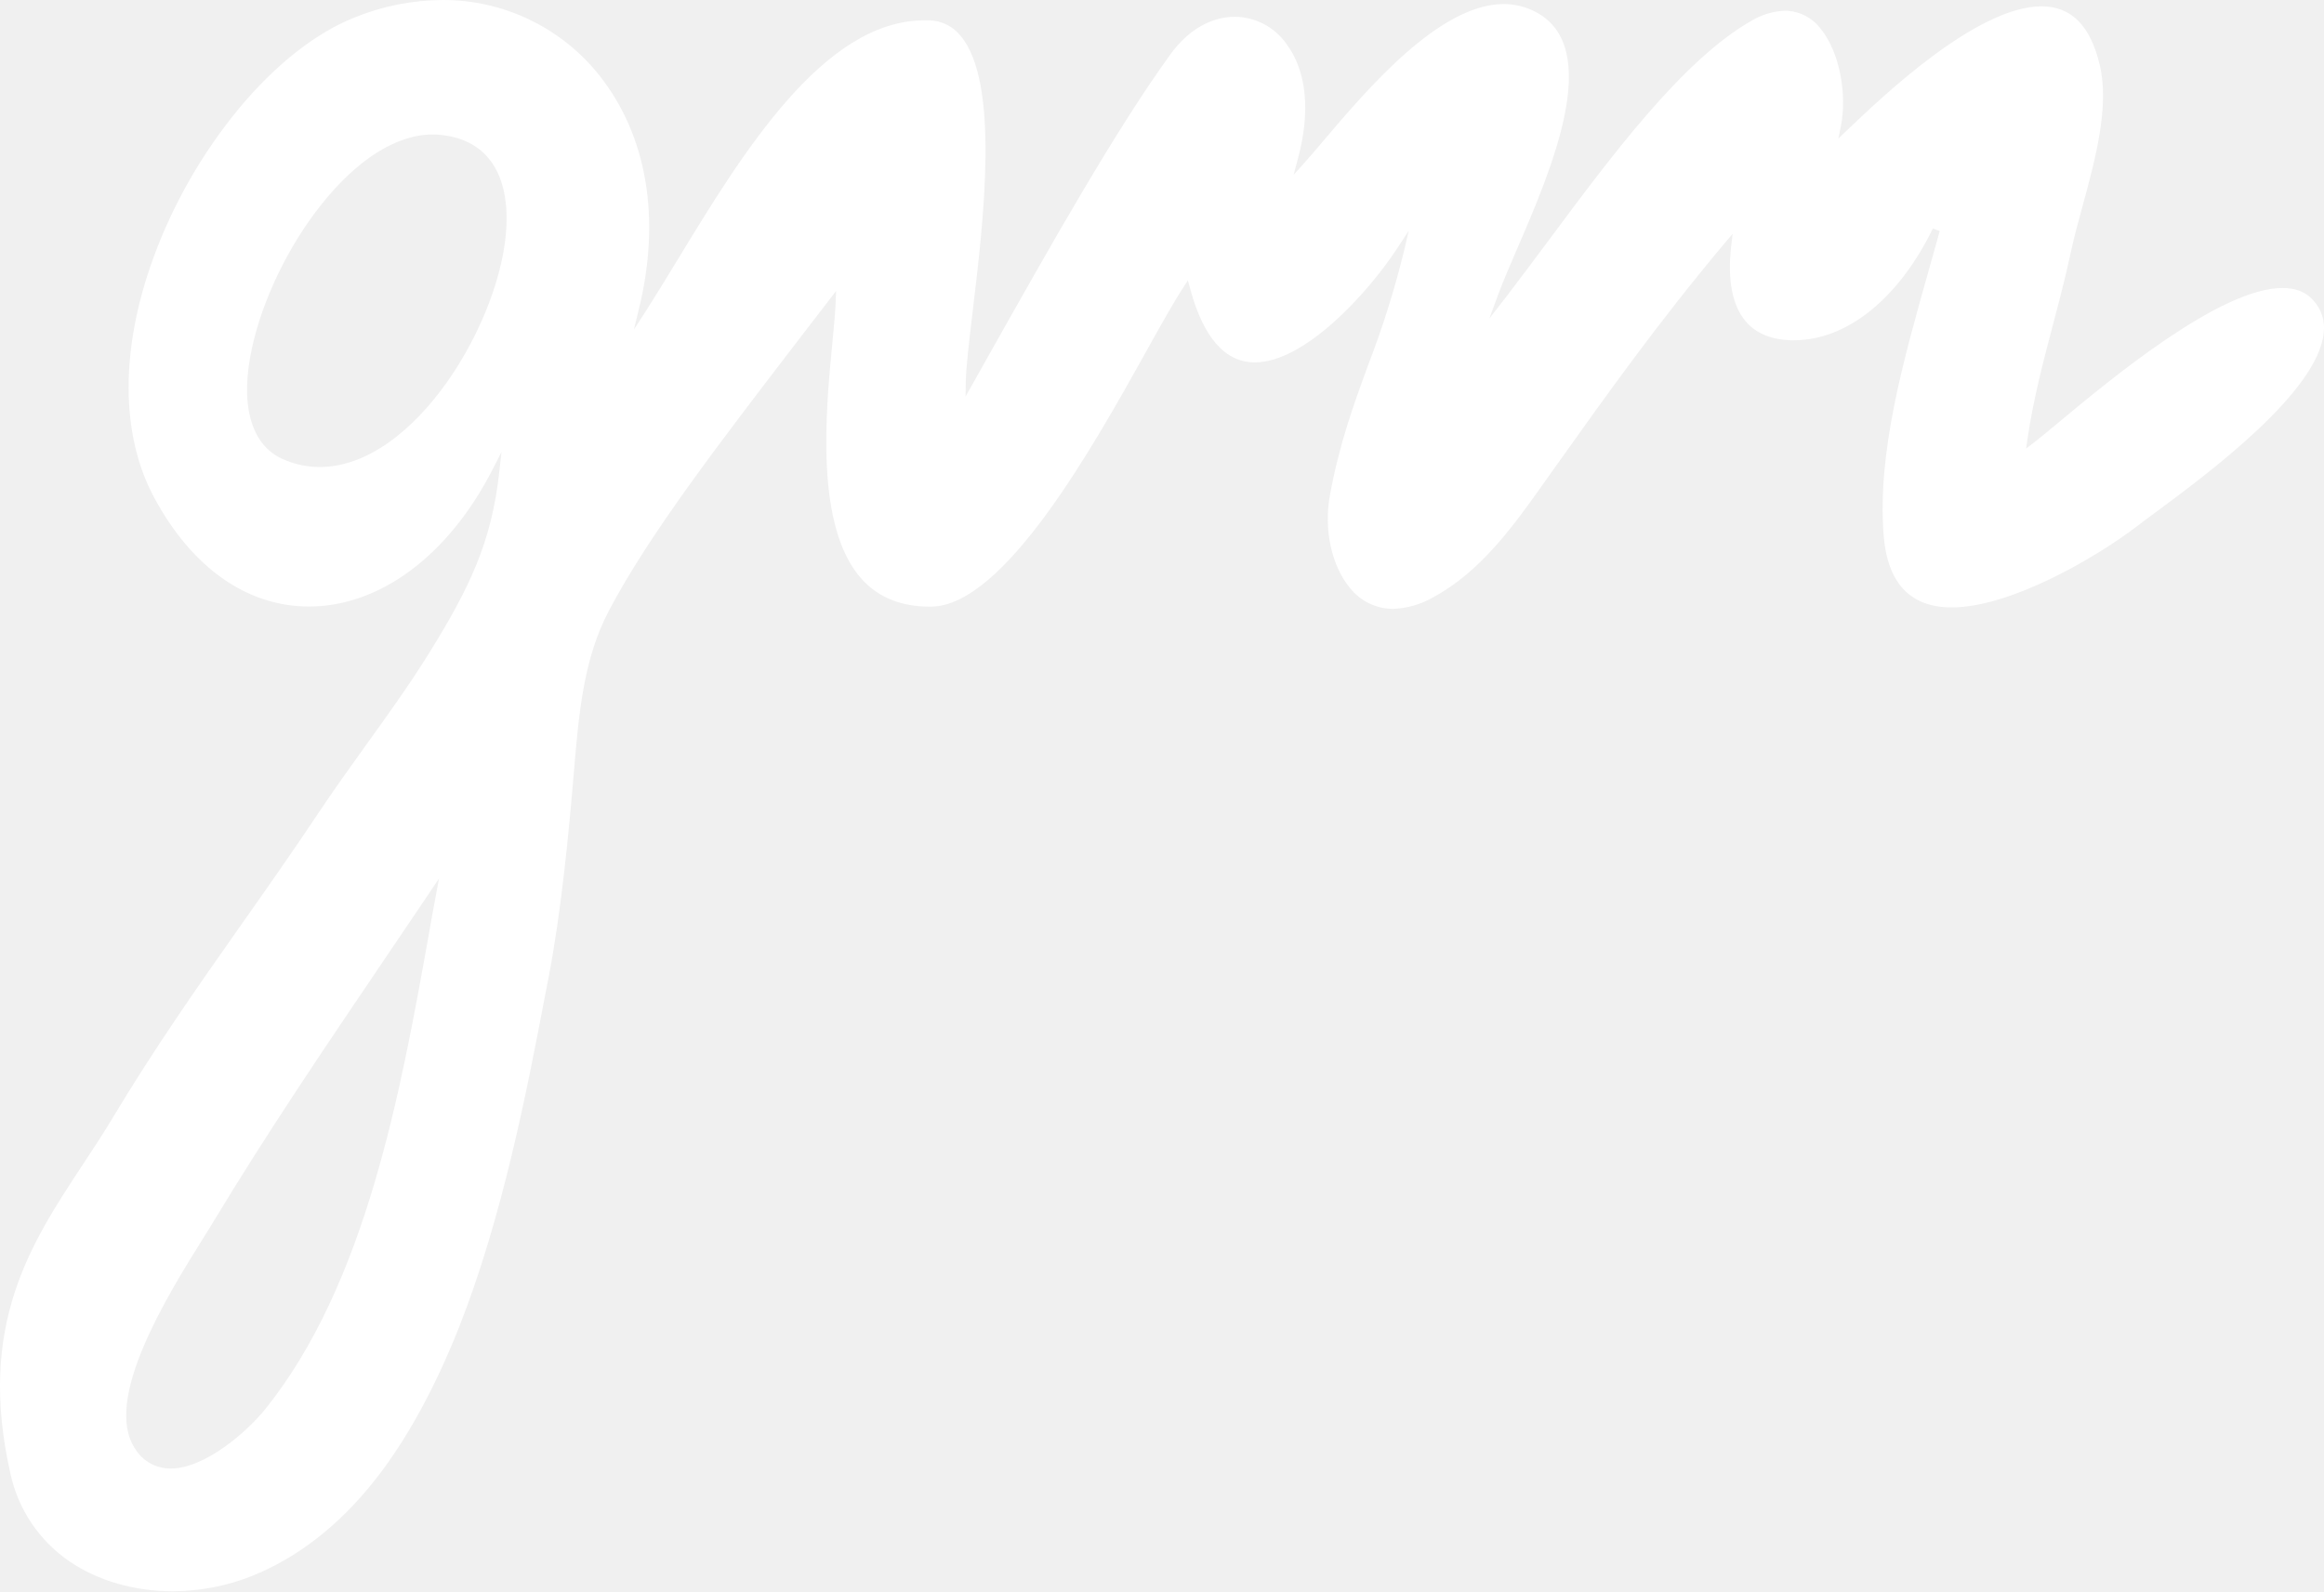
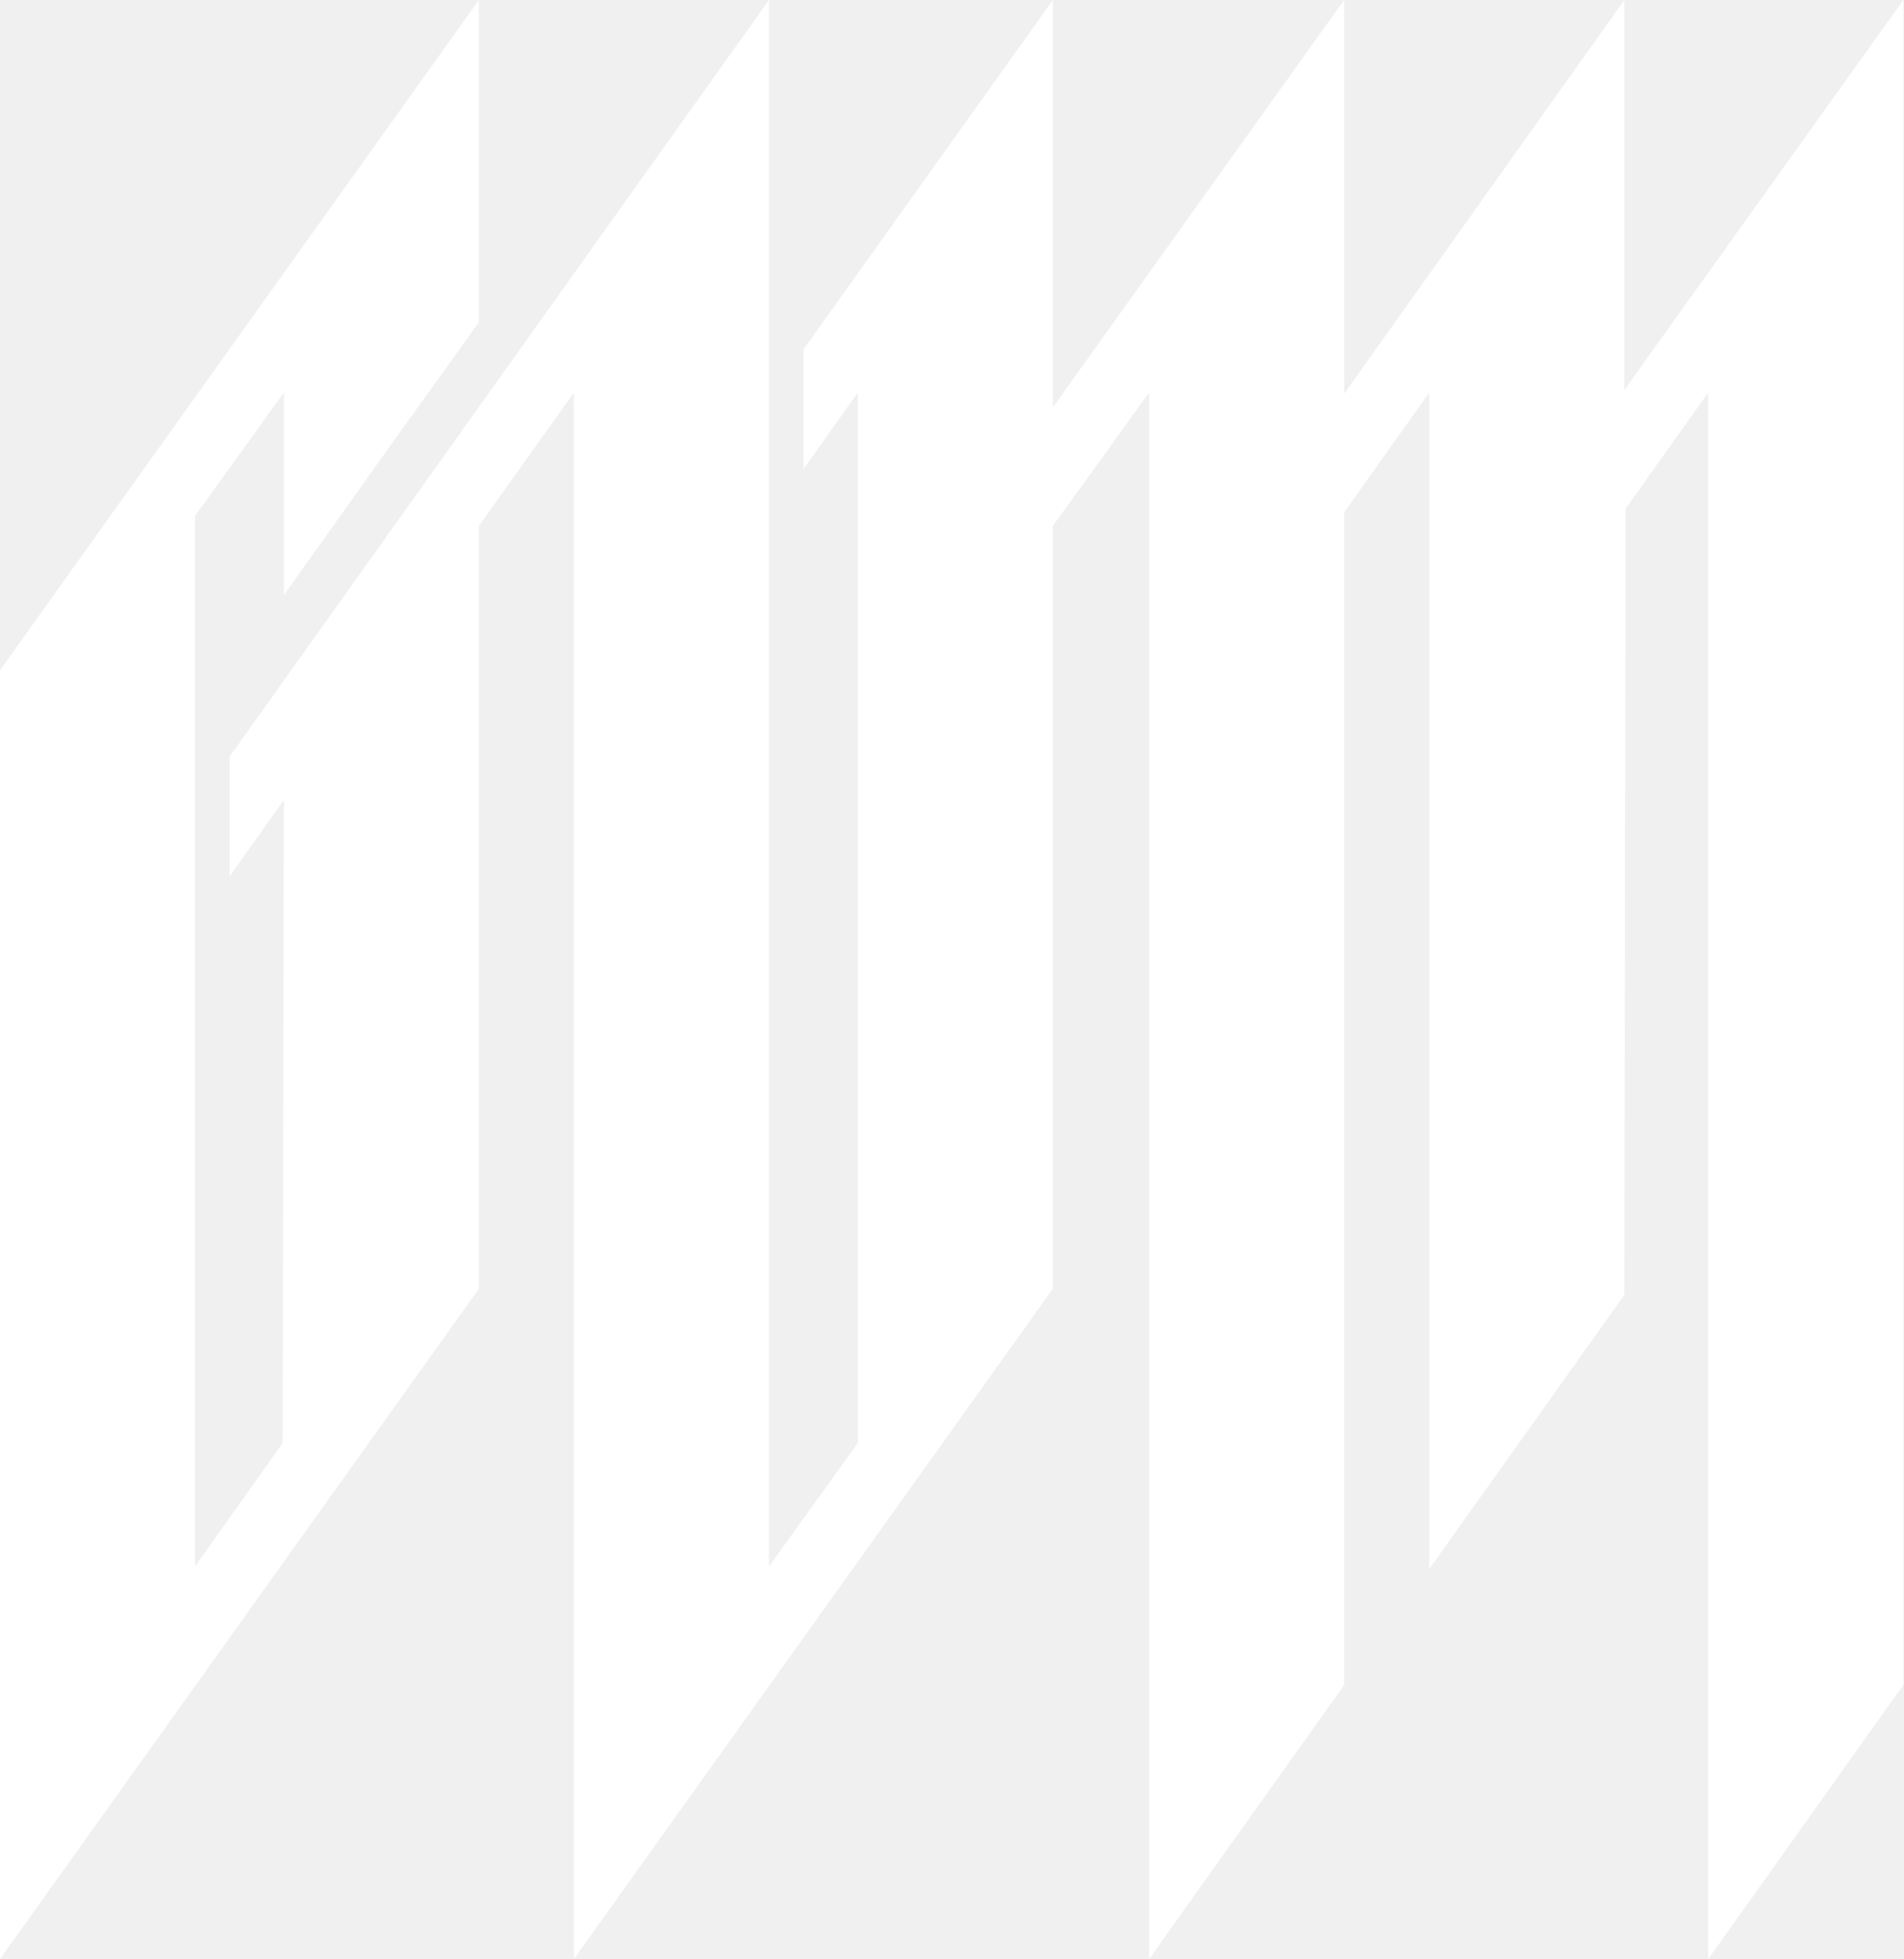
- <svg xmlns="http://www.w3.org/2000/svg" id="Layer_1" data-name="Layer 1" viewBox="0 0 630.42 431.79">
-   <defs>
-     <style>.cls-1{fill:#fff;}</style>
-   </defs>
-   <path class="cls-1" d="M529.42,164.81c15.76,0,38.74-13.2,50.34-22.07,1.29-1,2.9-2.18,4.76-3.56,14.36-10.63,44.23-32.74,45.83-48.9a10.93,10.93,0,0,0-2.9-8.85c-2-2.22-4.71-3.29-8.28-3.29-16.91,0-46.61,24.71-60.88,36.59-2.9,2.42-5.19,4.32-6.73,5.49l-1.95,1.48.35-2.42c1.58-10.83,4.29-21.12,6.91-31.07,1.69-6.42,3.44-13.07,4.9-19.88.82-3.83,1.94-8,3.13-12.32,3.45-12.68,7.36-27,4.71-38.29-2.54-10.79-7.72-16-15.84-16-17.49,0-43.06,24.39-52.68,33.57l-.1.1-2.31,2.21.64-3.13c1.87-9.1-.44-20.52-5.36-26.56a12.27,12.27,0,0,0-9.76-5,19.14,19.14,0,0,0-9.4,2.91c-18.43,10.61-37.69,36.51-54.68,59.37-4.22,5.67-8.2,11-12.1,16.08l-4,5.13,2.23-6.08c1.28-3.48,3.07-7.65,5.15-12.48C420.85,46,435.06,13,416.61,3.26a18.49,18.49,0,0,0-8.72-2.16c-17.43,0-37,23.11-48.75,36.92-2,2.41-3.81,4.5-5.38,6.25l-2.85,3.18L352,43.35c3.59-13,2.47-24.22-3.16-31.61A17.29,17.29,0,0,0,335,4.55c-6.48,0-12.64,3.56-17.36,10-14.69,20.17-32.77,52.27-48.72,80.59l-5.06,9-1.94,3.44.07-3.94c.07-4.13.89-11,1.83-18.87,3-24.88,7.45-62.49-3.29-75.1a11.18,11.18,0,0,0-8.43-4.15l-1.32,0c-27.42,0-49.35,36-67,65-3,4.95-5.85,9.62-8.59,13.9l-3.23,5,1.41-5.82c5.92-24.34,2.15-46.69-10.61-62.92A54.08,54.08,0,0,0,120,0,64.24,64.24,0,0,0,96.43,4.64C85.81,8.81,74.92,17.34,64.92,29.31A138.93,138.93,0,0,0,41.65,69.83c-9.12,25-9,48.26.26,65.35,10.3,19,25.19,29.39,41.91,29.39,19.24,0,37.83-13.86,49.74-37.08l2.47-4.83-.59,5.39c-2.08,19-8.07,31.51-19.11,49.27-5.24,8.43-11.3,16.88-17.16,25-4.18,5.83-8.51,11.87-12.45,17.77-7.42,11.13-14.53,21.24-21.41,31-11.94,17-23.21,33-35,52.65-2.46,4.1-5.07,8.06-7.84,12.24C8.37,337.39-6.25,359.45,2.79,399.68A38.78,38.78,0,0,0,19,423.76c7.64,5.18,17.52,8,27.82,8a58.51,58.51,0,0,0,21.38-4.08c12.5-5,23.79-13.76,33.57-26.17,8.45-10.72,16-24.5,22.58-40.94,12-30.28,18.65-65,23.49-90.35l1-5.15c3.43-17.84,5.44-39.11,6.66-53.56l.11-1.28c1.42-16.82,2.64-31.34,9.57-44.54C176.08,145,195,120.39,216.89,91.84l8-10.39,1.91-2.5-.12,3.15c-.11,2.77-.46,6.45-.87,10.71-1.81,18.78-4.84,50.22,8,64.37,4.47,4.92,10.64,7.42,18.35,7.42h.48c19.82-.26,43.87-43.39,58.24-69.16,4-7.21,7.49-13.44,10.14-17.49l1.22-1.87.58,2.16c3.58,13.33,9.49,20.09,17.58,20.09,13.43,0,30.47-18.53,38.65-31l3.08-4.7-1.27,5.47a250.81,250.81,0,0,1-9.65,30.73c-4.06,11.1-7.89,21.59-10.45,35.54-1.7,9.27.43,19.14,5.43,25.15a14.89,14.89,0,0,0,11.68,5.68,23.37,23.37,0,0,0,11-3.19c13-7.06,21.83-19.51,30.35-31.55l1.89-2.67c14.68-20.63,28.55-40.11,46.7-61.77L470,63.46l-.39,3.32c-1.07,9.14.31,16.22,4,20.48,2.76,3.2,6.86,4.9,12.2,5.06h.85C501,92.34,515.06,81,524.32,62l1.86.7q-1.44,5.22-2.9,10.35c-7.19,25.52-14,49.63-12.33,72C511.93,158.16,518.14,164.81,529.42,164.81Zm-411.21,78.3q-1,5.26-1.94,10.74c-7.54,42-16.92,94.36-44.22,128.37-5,6.28-16.48,16.24-25.73,16.24a11.14,11.14,0,0,1-9.65-5.34c-8.93-13.29,8.88-41.81,18.44-57.13,1.07-1.71,2-3.18,2.74-4.43,14.51-24.07,30.52-47.72,46-70.6,4.12-6.09,8.38-12.38,12.55-18.58l2.68-4ZM137.38,61.19c-1,25.28-24.63,65.53-50.69,65.53a24.39,24.39,0,0,1-10.23-2.27C68,120.57,65,109.56,68.39,94.26,71.21,81.37,78.11,67,86.86,55.89c9.83-12.51,20.65-19.4,30.48-19.4.56,0,1.13,0,1.69.07C131.46,37.56,138,46.31,137.38,61.19Z" />
+ <svg xmlns="http://www.w3.org/2000/svg" version="1.1" id="Layer_1" x="0px" y="0px" viewBox="0 0 154.2 158.7" style="enable-background:new 0 0 154.2 158.7;" xml:space="preserve">
+   <style type="text/css">
+ 	.st0{fill:#FFFFFF;}
+ </style>
+   <g>
+     <polygon class="st0" points="93.1,31.8 85.3,42.6 85.3,104.4 46.5,158.7 46.5,31.8 38.8,42.6 38.8,104.4 0,158.7 0,54.3 38.8,0    38.8,26.1 32.2,35.3 23,48.2 23,31.8 15.8,41.8 15.8,126.9 22.9,116.9 23,64.8 18.6,71 18.6,61.3 62.3,0 62.3,126.9 69.5,116.9    69.5,31.8 65.1,38 65.1,28.3 85.3,0 85.3,33 108.9,0 108.9,31.9 131.6,0 131.6,31.6 154.2,0 154.2,136.5 138.4,158.7 138.4,31.8    131.7,41.2 131.6,104.9 115.8,127.1 115.8,31.8 108.9,41.5 108.9,136.5 93.1,158.7  " />
+   </g>
</svg>
